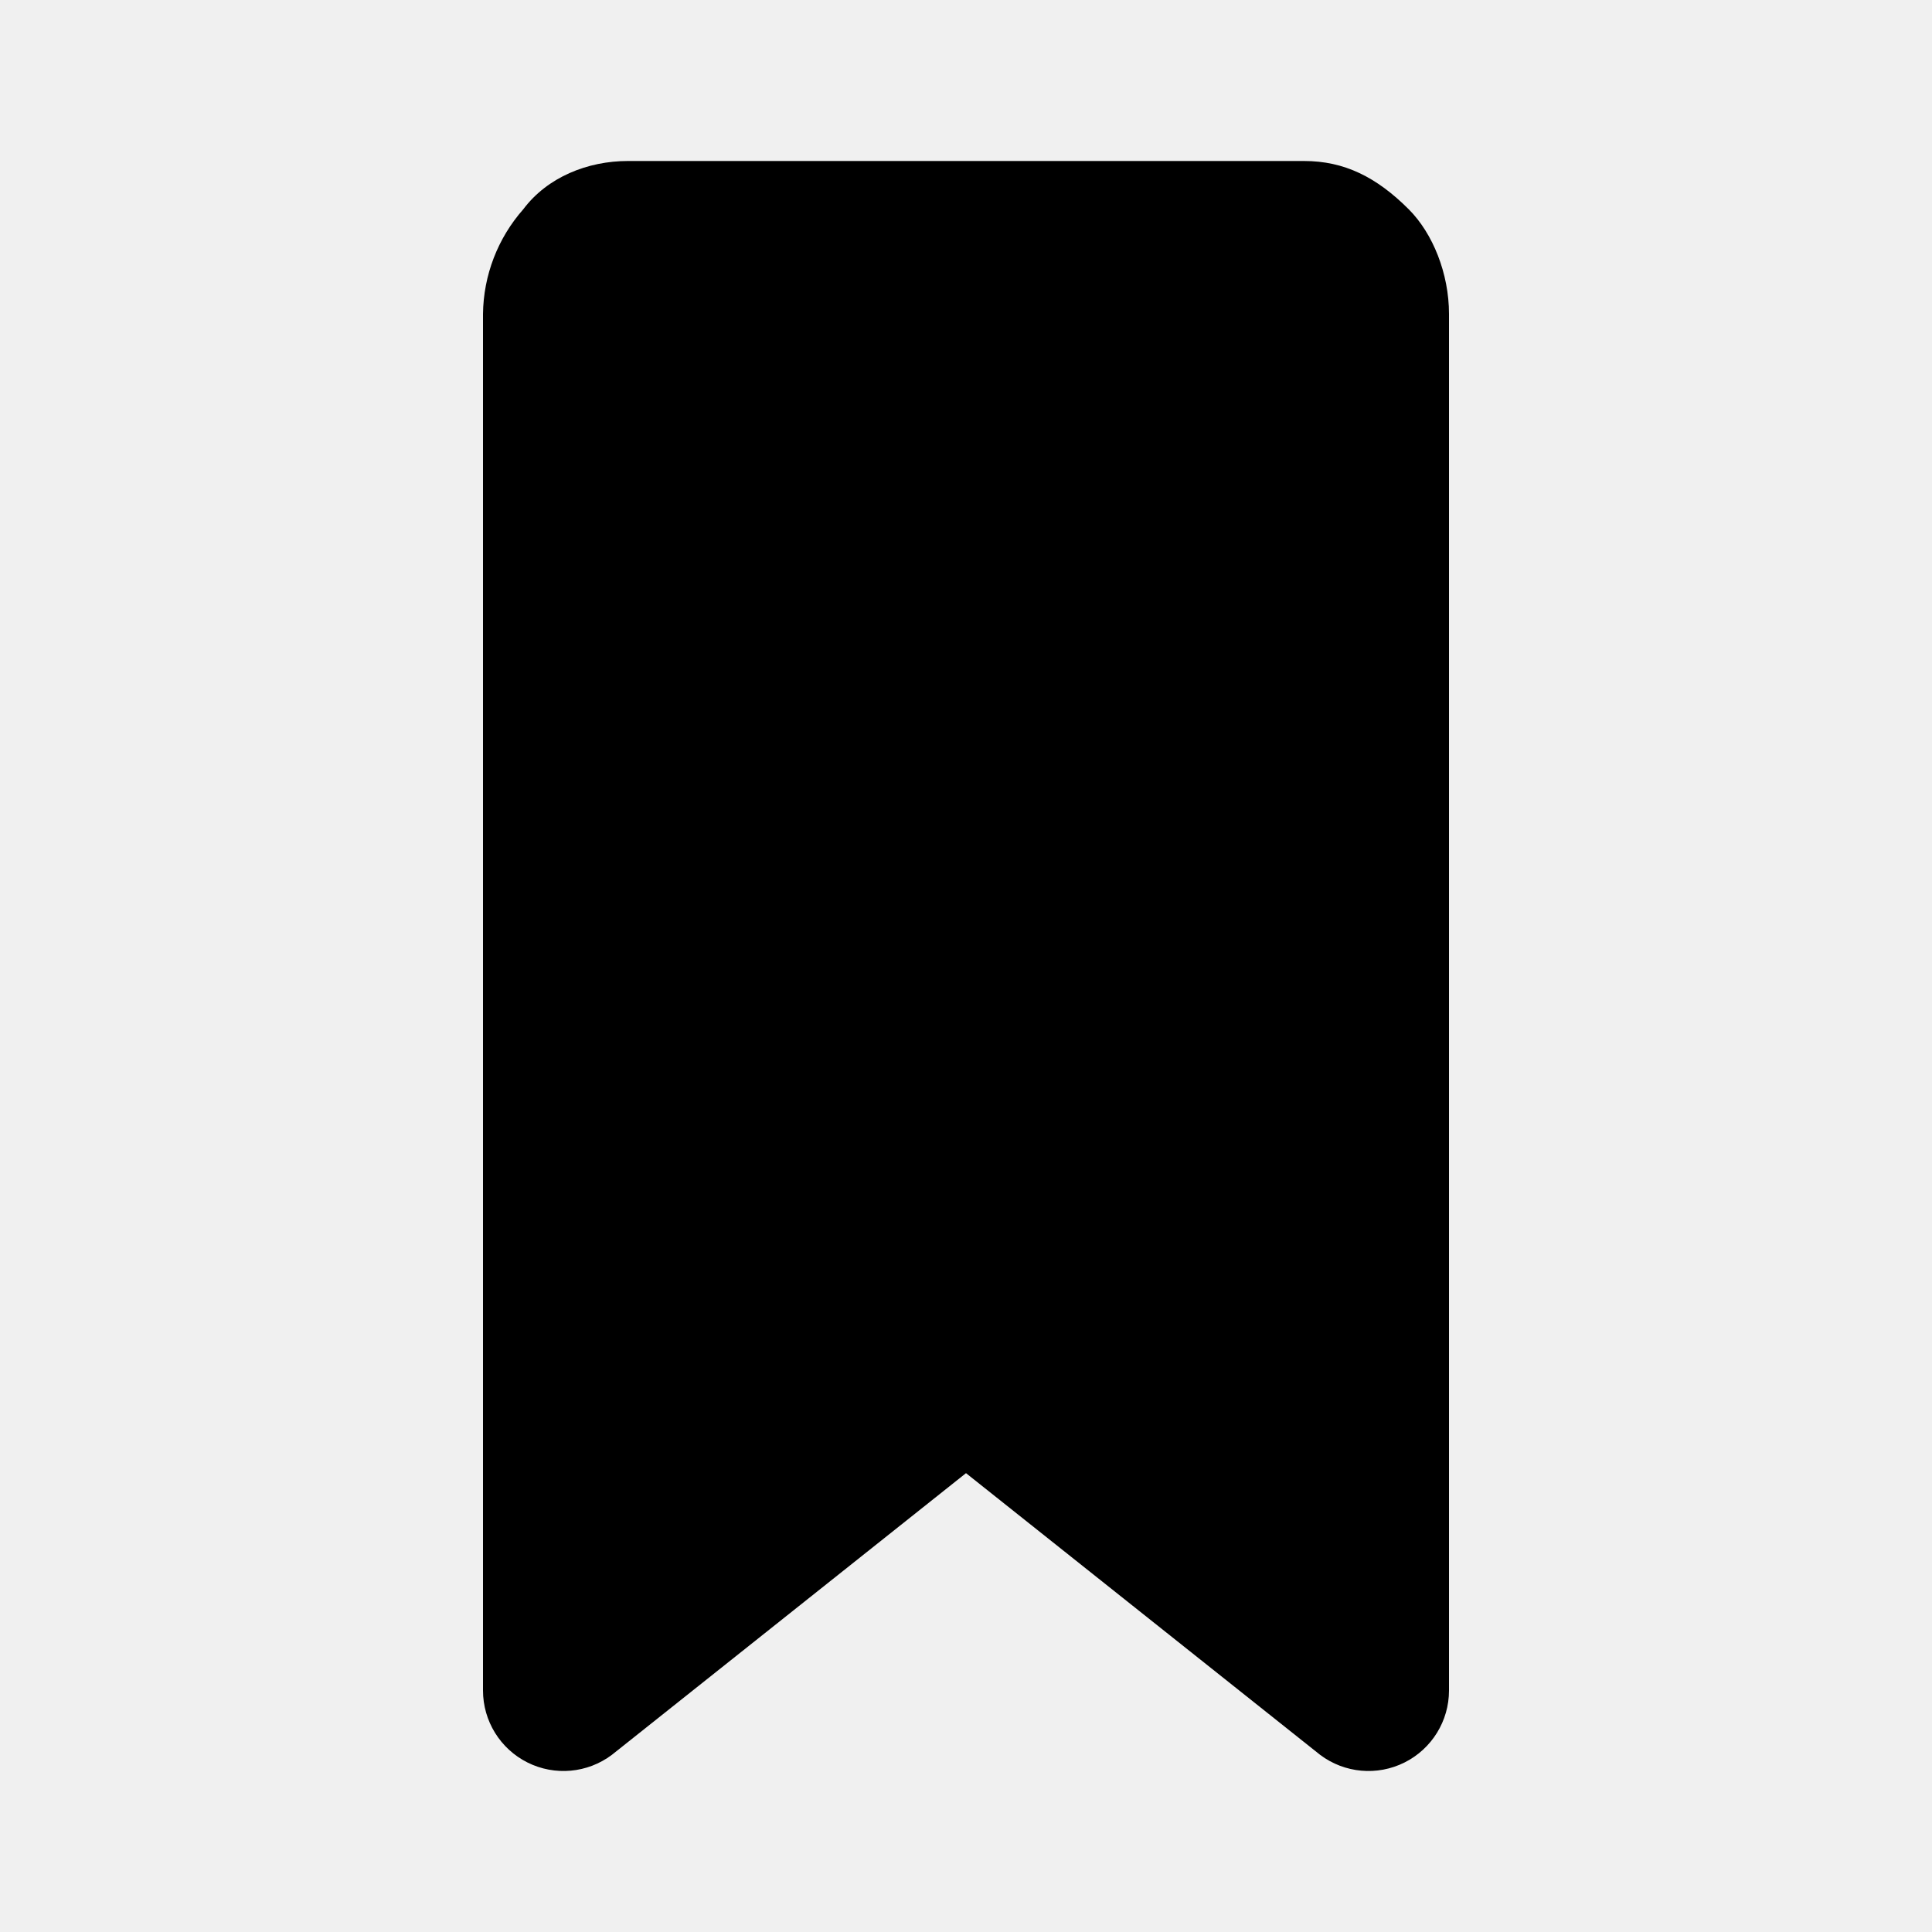
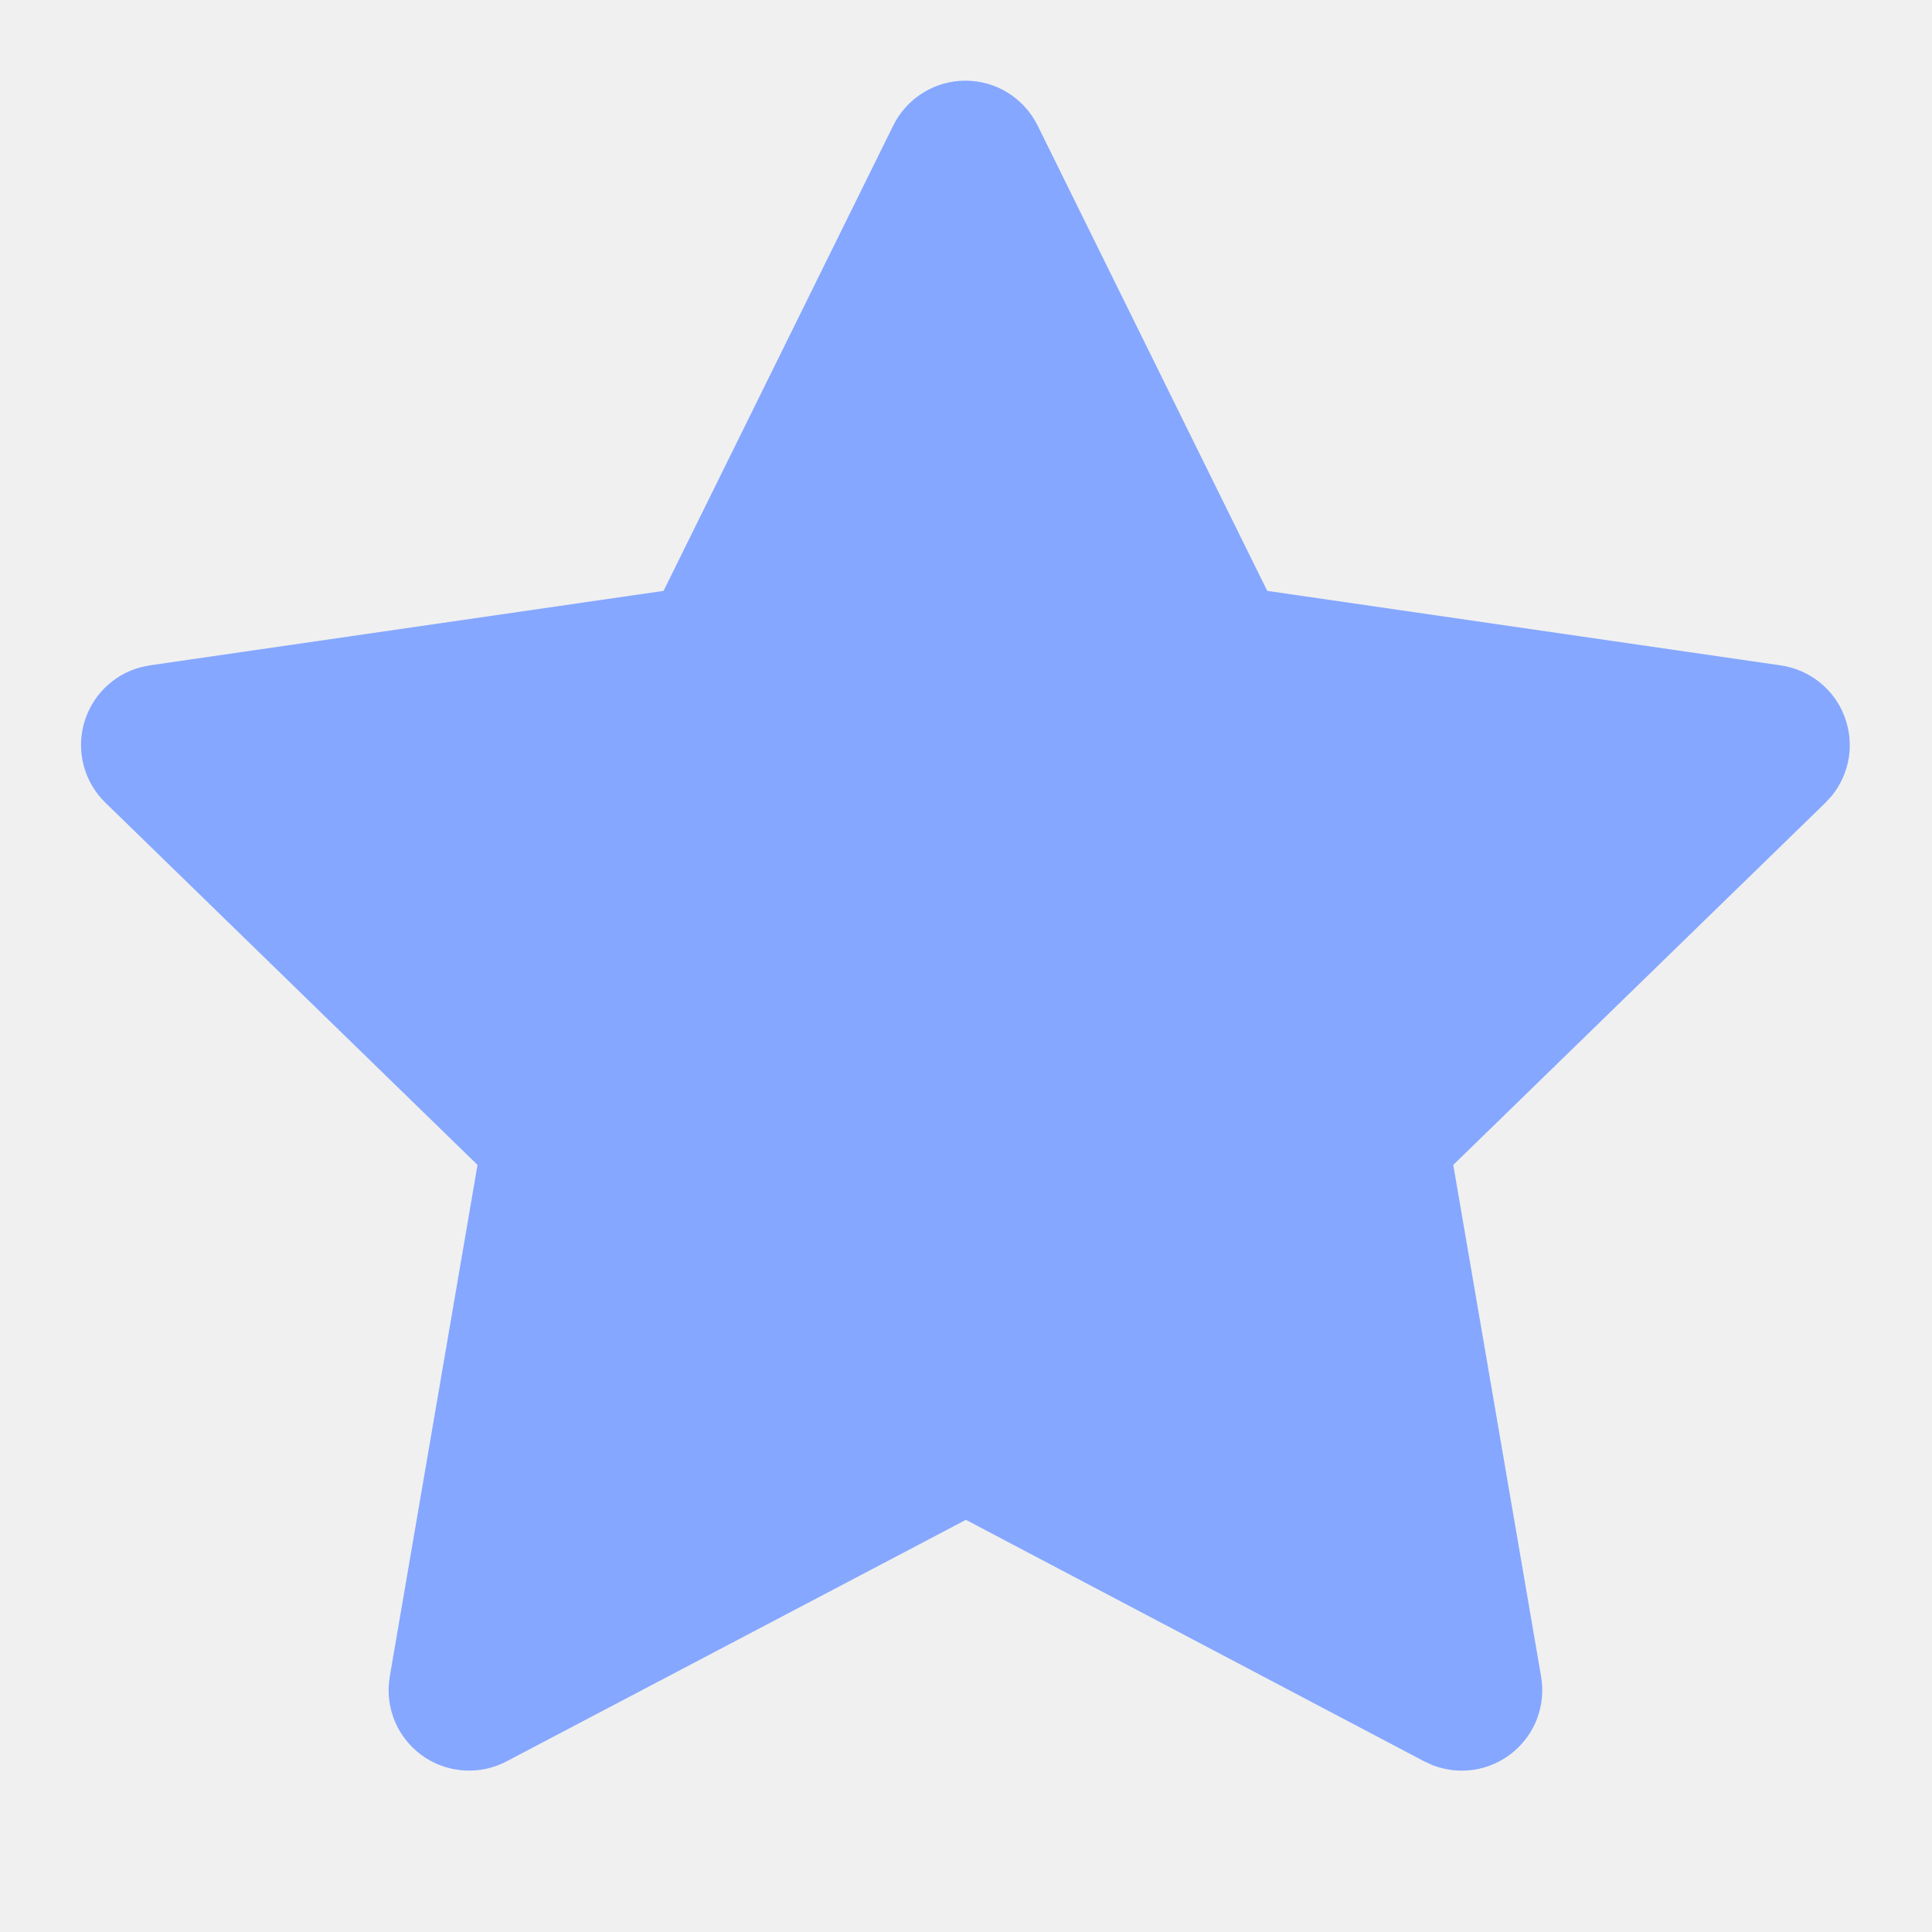
- <svg xmlns="http://www.w3.org/2000/svg" class="w-6 h-6 text-gray-800 dark:text-white" aria-hidden="true" fill="currentColor" viewBox="0 0 24 24">
-   <path d="M7.8 2c-.5 0-1 .2-1.3.6A2 2 0 0 0 6 3.9V21a1 1 0 0 0 1.6.8l4.4-3.5 4.4 3.5A1 1 0 0 0 18 21V3.9c0-.5-.2-1-.5-1.3-.4-.4-.8-.6-1.3-.6H7.8Z" />
+ <svg xmlns="http://www.w3.org/2000/svg" width="24" height="24" viewBox="0 0 24 24" fill="none">
+   <g clip-path="url(#clip0_22_98)">
+     <path d="M8.243 7.34L1.863 8.265L1.75 8.288C1.579 8.333 1.423 8.423 1.298 8.549C1.173 8.674 1.084 8.831 1.039 9.002C0.994 9.173 0.996 9.353 1.043 9.524C1.091 9.694 1.183 9.849 1.31 9.972L5.932 14.471L4.842 20.826L4.829 20.936C4.819 21.113 4.855 21.29 4.935 21.448C5.016 21.606 5.136 21.739 5.285 21.836C5.434 21.932 5.606 21.986 5.783 21.994C5.96 22.002 6.136 21.963 6.293 21.88L11.999 18.88L17.692 21.88L17.792 21.926C17.957 21.991 18.137 22.011 18.312 21.984C18.487 21.957 18.652 21.883 18.79 21.771C18.927 21.659 19.033 21.513 19.095 21.347C19.157 21.181 19.174 21.001 19.144 20.826L18.053 14.471L22.677 9.971L22.755 9.886C22.866 9.749 22.939 9.585 22.967 9.41C22.994 9.235 22.974 9.056 22.91 8.892C22.846 8.727 22.739 8.582 22.601 8.473C22.462 8.363 22.297 8.291 22.122 8.266L15.742 7.34L12.89 1.56C12.807 1.393 12.68 1.252 12.521 1.153C12.363 1.054 12.18 1.002 11.993 1.002C11.806 1.002 11.623 1.054 11.465 1.153C11.306 1.252 11.178 1.393 11.096 1.56L8.243 7.34Z" fill="#85A7FF" />
+   </g>
+   <defs>
+     <clipPath id="clip0_22_98">
+       <rect width="24" height="24" fill="white" />
+     </clipPath>
+   </defs>
</svg>
